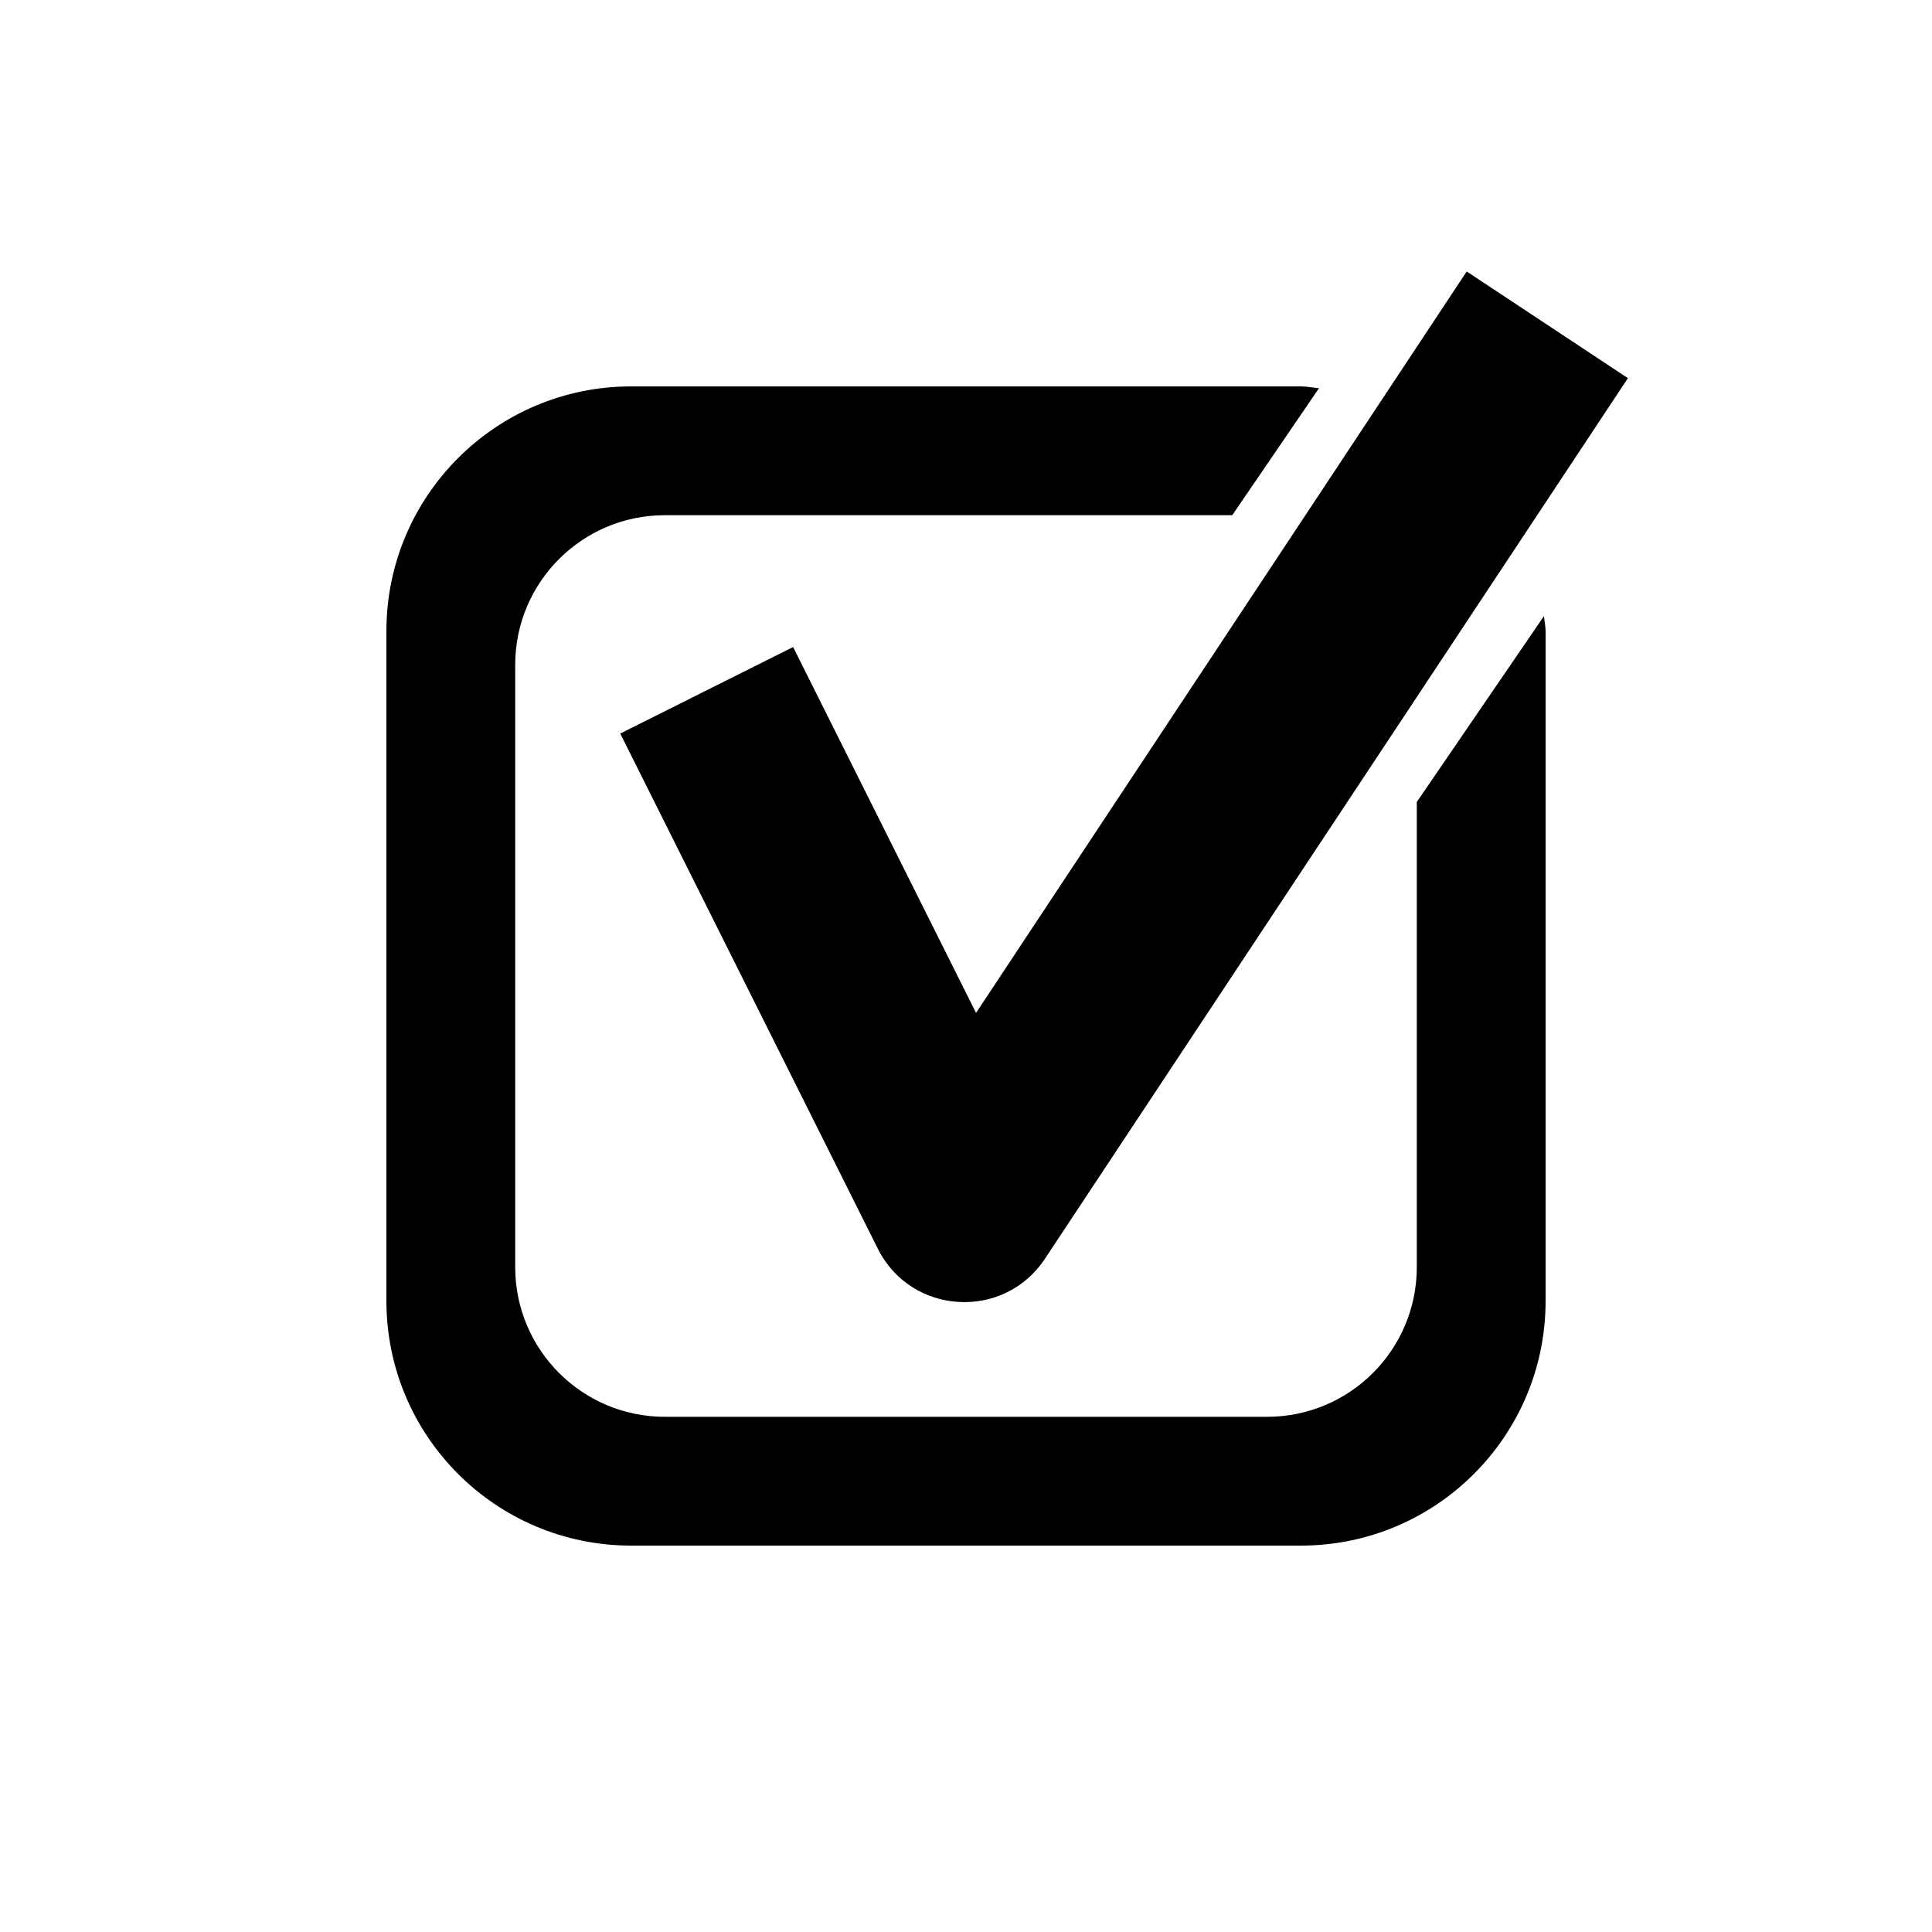
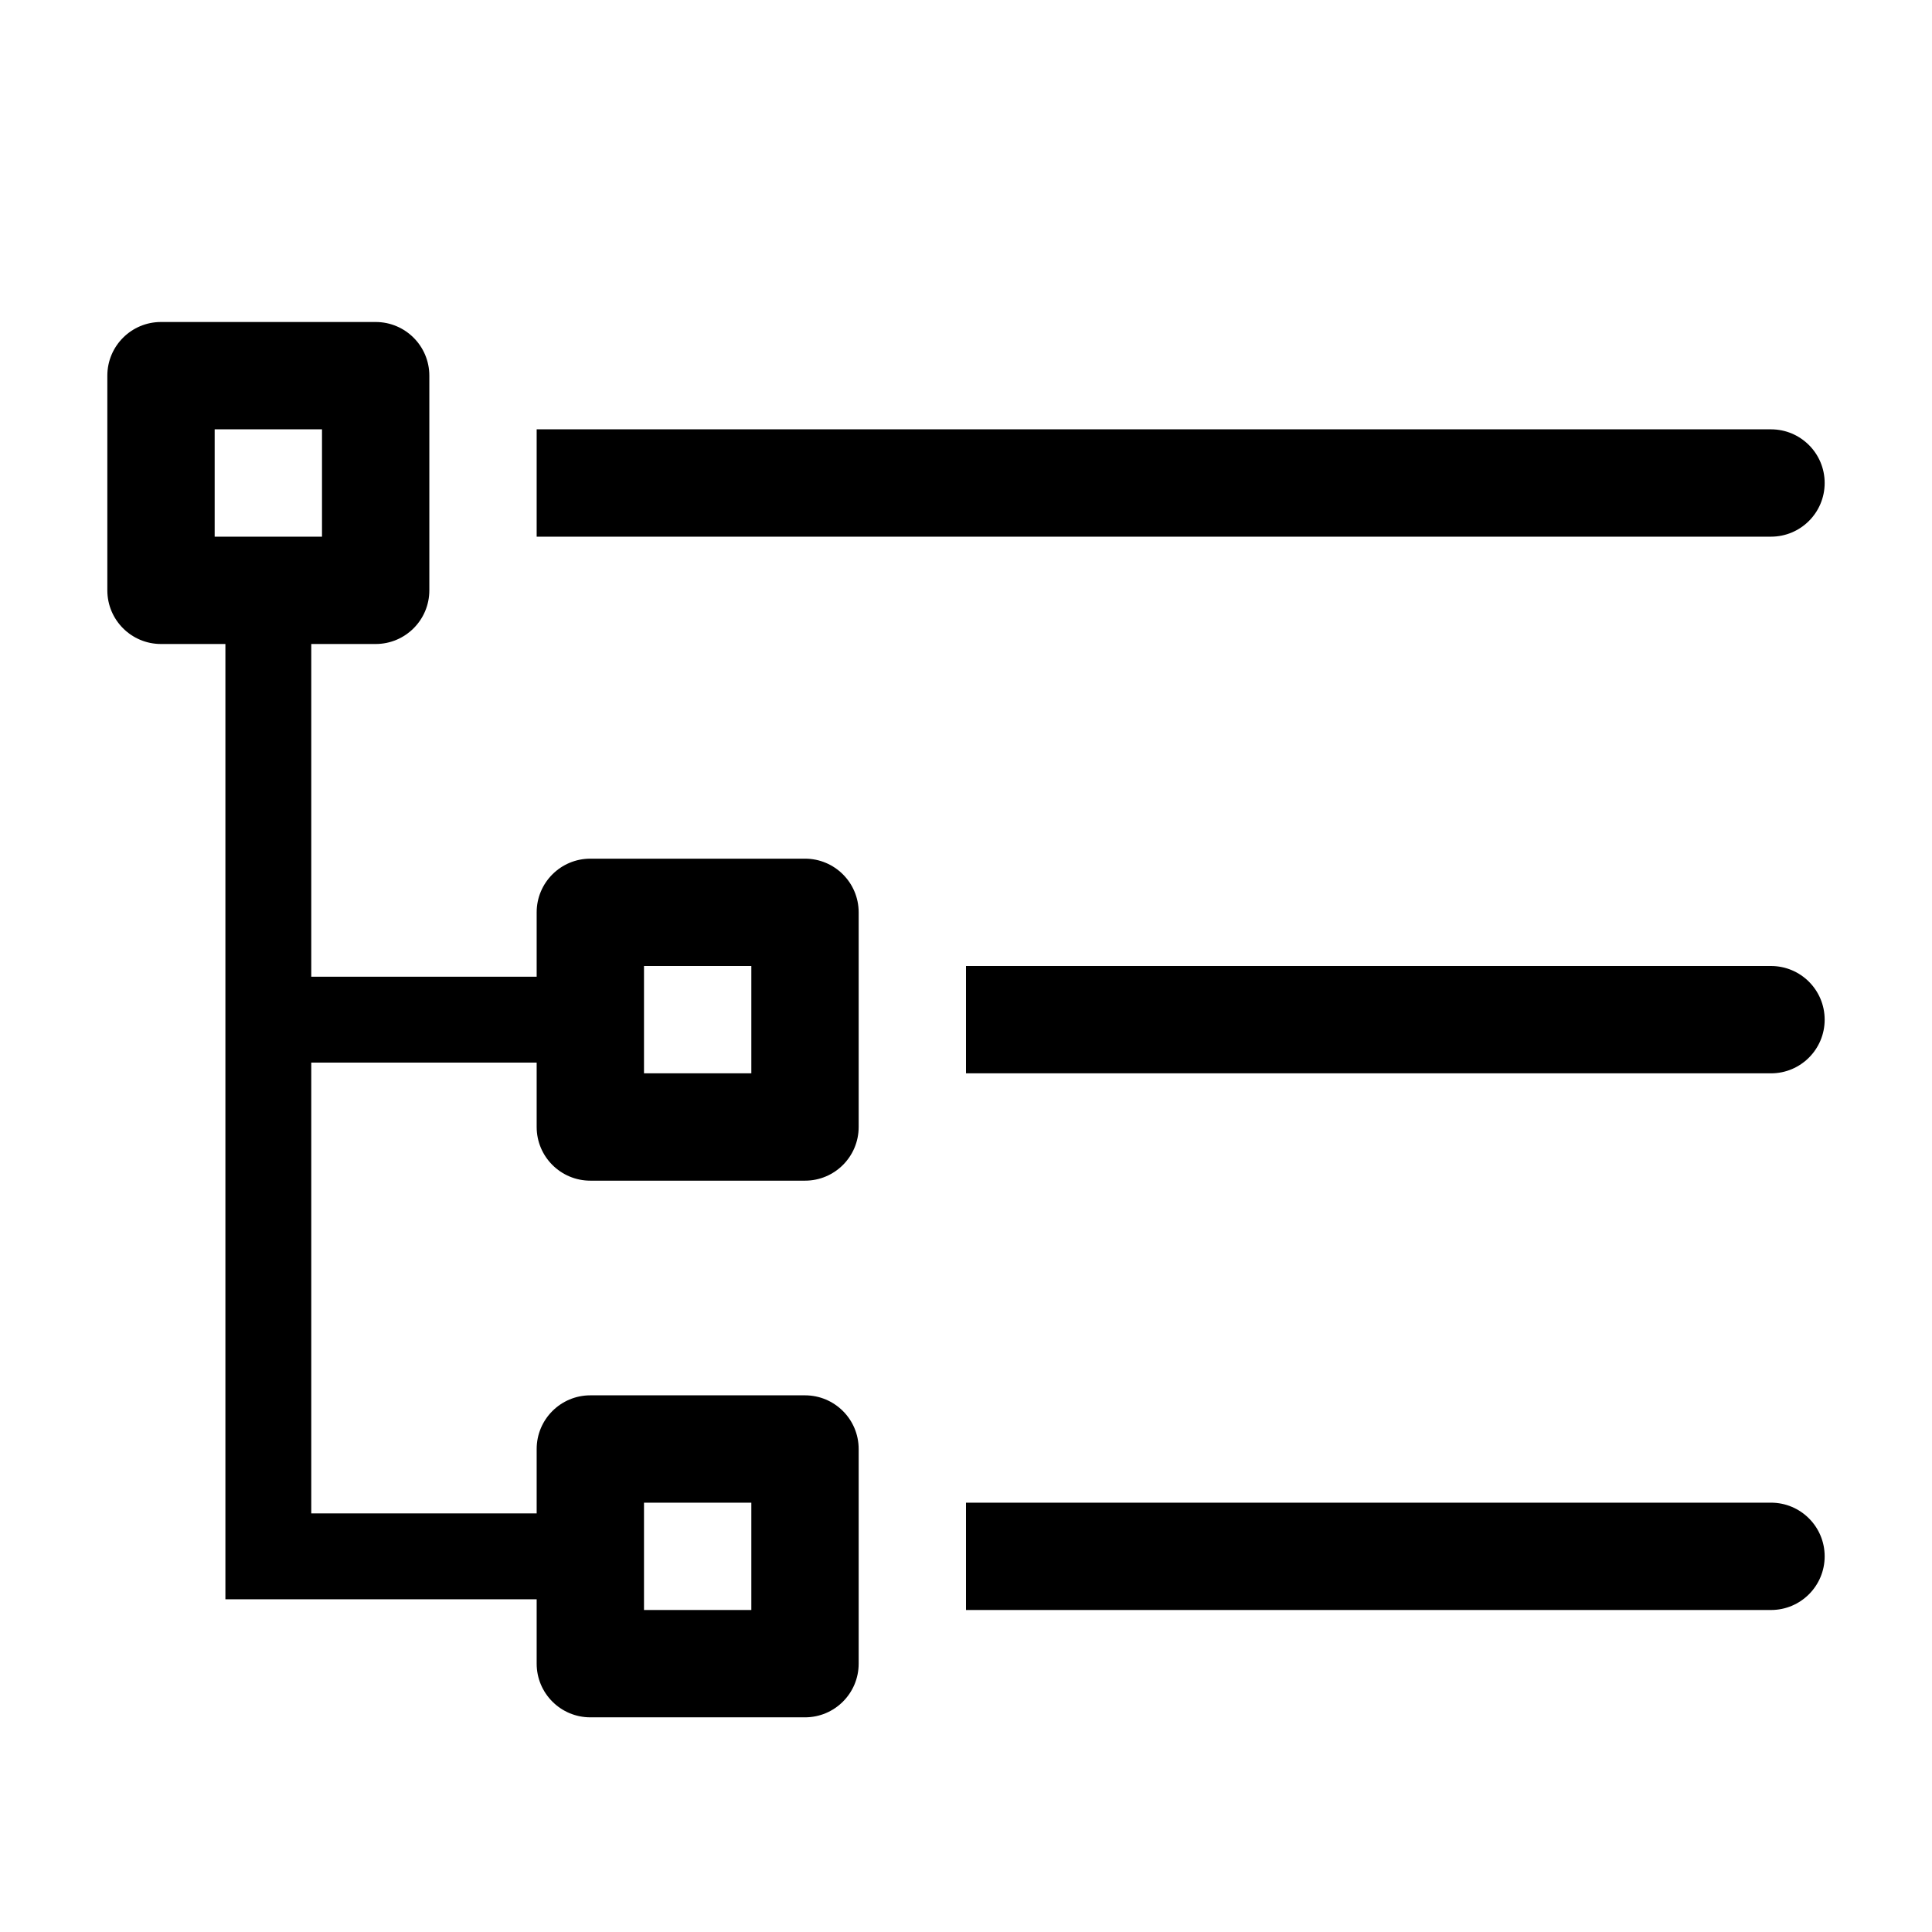
- <svg xmlns="http://www.w3.org/2000/svg" fill="currentColor" height="100%" stroke-miterlimit="10" style="fill-rule:nonzero;clip-rule:evenodd;stroke-linecap:round;stroke-linejoin:round;" version="1.1" viewBox="0 0 300 300" width="100%" xml:space="preserve">
-   <g id="Layer-1">
-     <path d="M227.75 42.156L151.562 157.281L123.156 100.469L96.312 113.906L136.312 193.906C141.473 204.227 155.88 205.09 162.25 195.469L252.781 58.719L227.75 42.156Z" fill-rule="nonzero" opacity="1" stroke="none" />
-     <path d="M98 60C77.013 60 60 77.013 60 98L60 202C60 222.987 77.013 240 98 240L202 240C222.987 240 240 222.987 240 202L240 98C240 97.197 239.799 96.447 239.75 95.656L220 124.531L220 196.759C220 209.595 209.595 220 196.759 220L103.241 220C90.405 220 80 209.595 80 196.759L80 103.241C80 90.405 90.405 80 103.241 80L191.344 80L204.812 60.281C203.867 60.211 202.963 60 202 60L98 60Z" fill-rule="nonzero" opacity="1" stroke="none" />
-   </g>
+ <svg xmlns="http://www.w3.org/2000/svg" fill="currentColor" width="800px" height="800px" viewBox="0 0 36 36" version="1.1" preserveAspectRatio="xMidYMid meet">
+   <path d="M15,32H11a1,1,0,0,1-1-1V27a1,1,0,0,1,1-1h4a1,1,0,0,1,1,1v4A1,1,0,0,1,15,32Zm-3-2h2V28H12Z" class="clr-i-outline clr-i-outline-path-1" />
+   <path d="M15,16H11a1,1,0,0,0-1,1v1.2H5.8V12H7a1,1,0,0,0,1-1V7A1,1,0,0,0,7,6H3A1,1,0,0,0,2,7v4a1,1,0,0,0,1,1H4.2V29.8h6.36a.8.8,0,0,0,0-1.6H5.8V19.8H10V21a1,1,0,0,0,1,1h4a1,1,0,0,0,1-1V17A1,1,0,0,0,15,16ZM4,8H6v2H4ZM14,20H12V18h2Z" class="clr-i-outline clr-i-outline-path-2" />
+   <path d="M34,9a1,1,0,0,0-1-1H10v2H33A1,1,0,0,0,34,9Z" class="clr-i-outline clr-i-outline-path-3" />
+   <path d="M33,18H18v2H33a1,1,0,0,0,0-2Z" class="clr-i-outline clr-i-outline-path-4" />
+   <path d="M33,28H18v2H33a1,1,0,0,0,0-2Z" class="clr-i-outline clr-i-outline-path-5" />
+   <rect x="0" y="0" width="36" height="36" fill-opacity="0" />
</svg>
